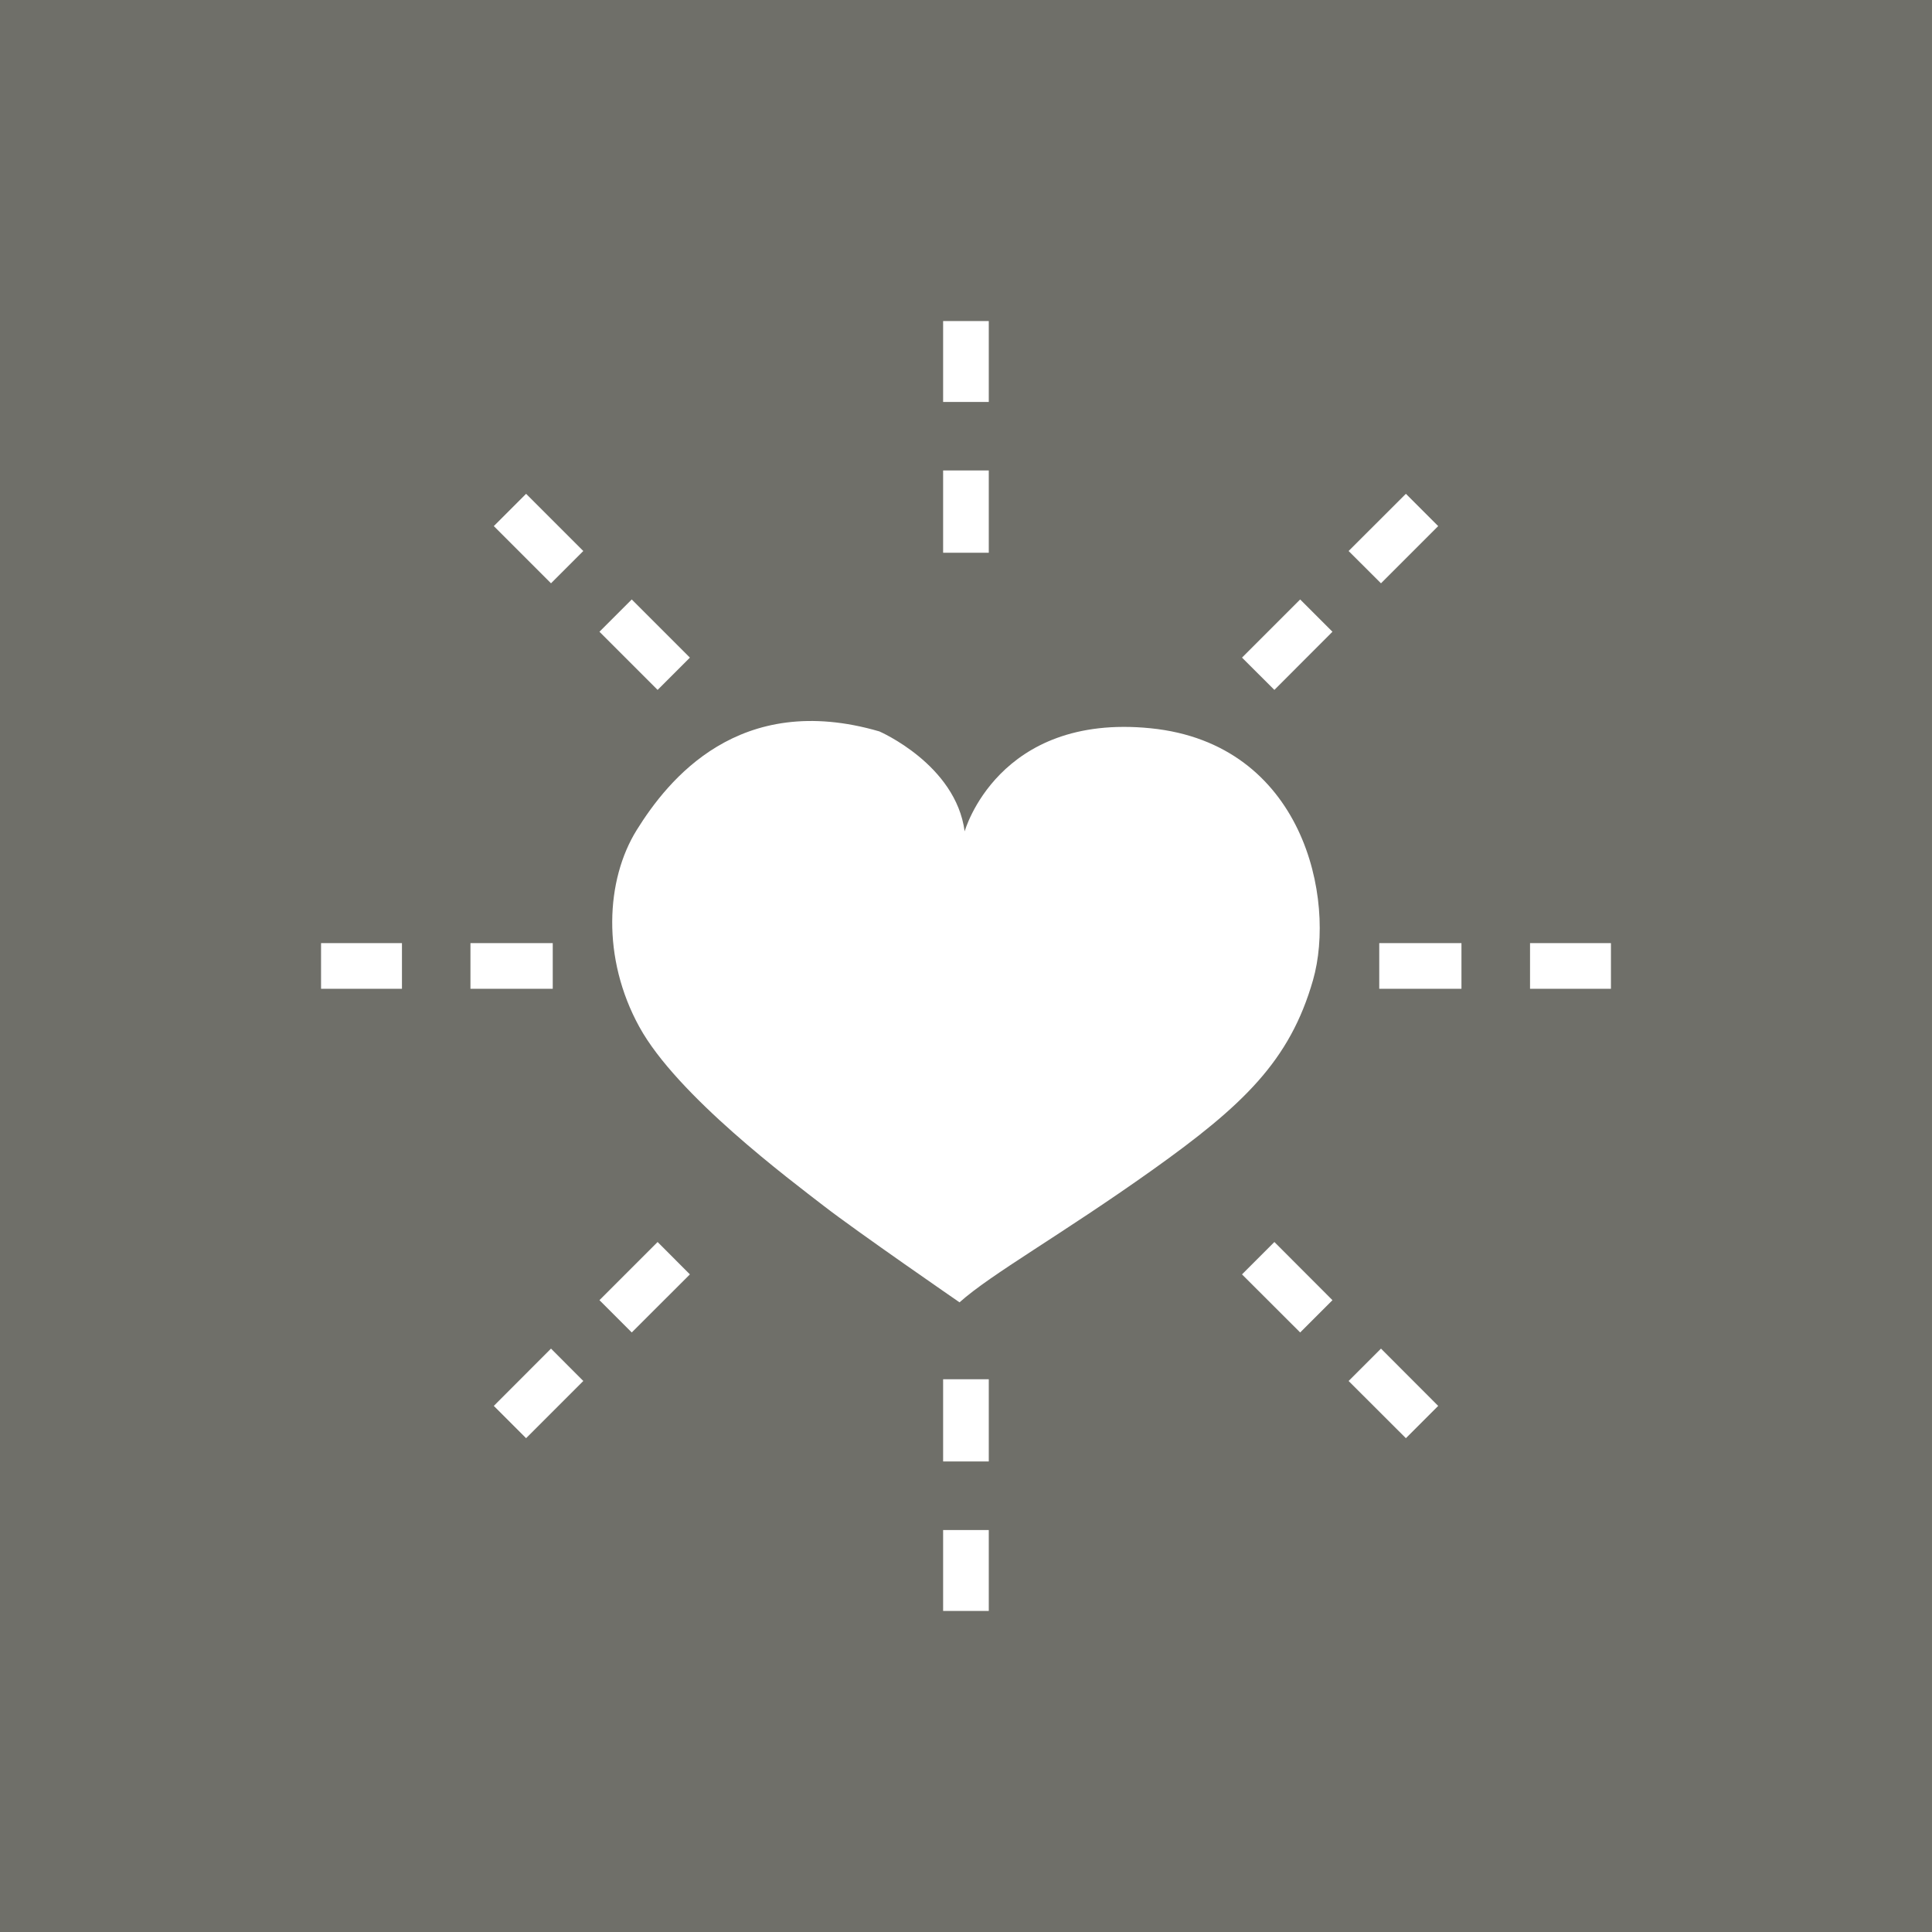
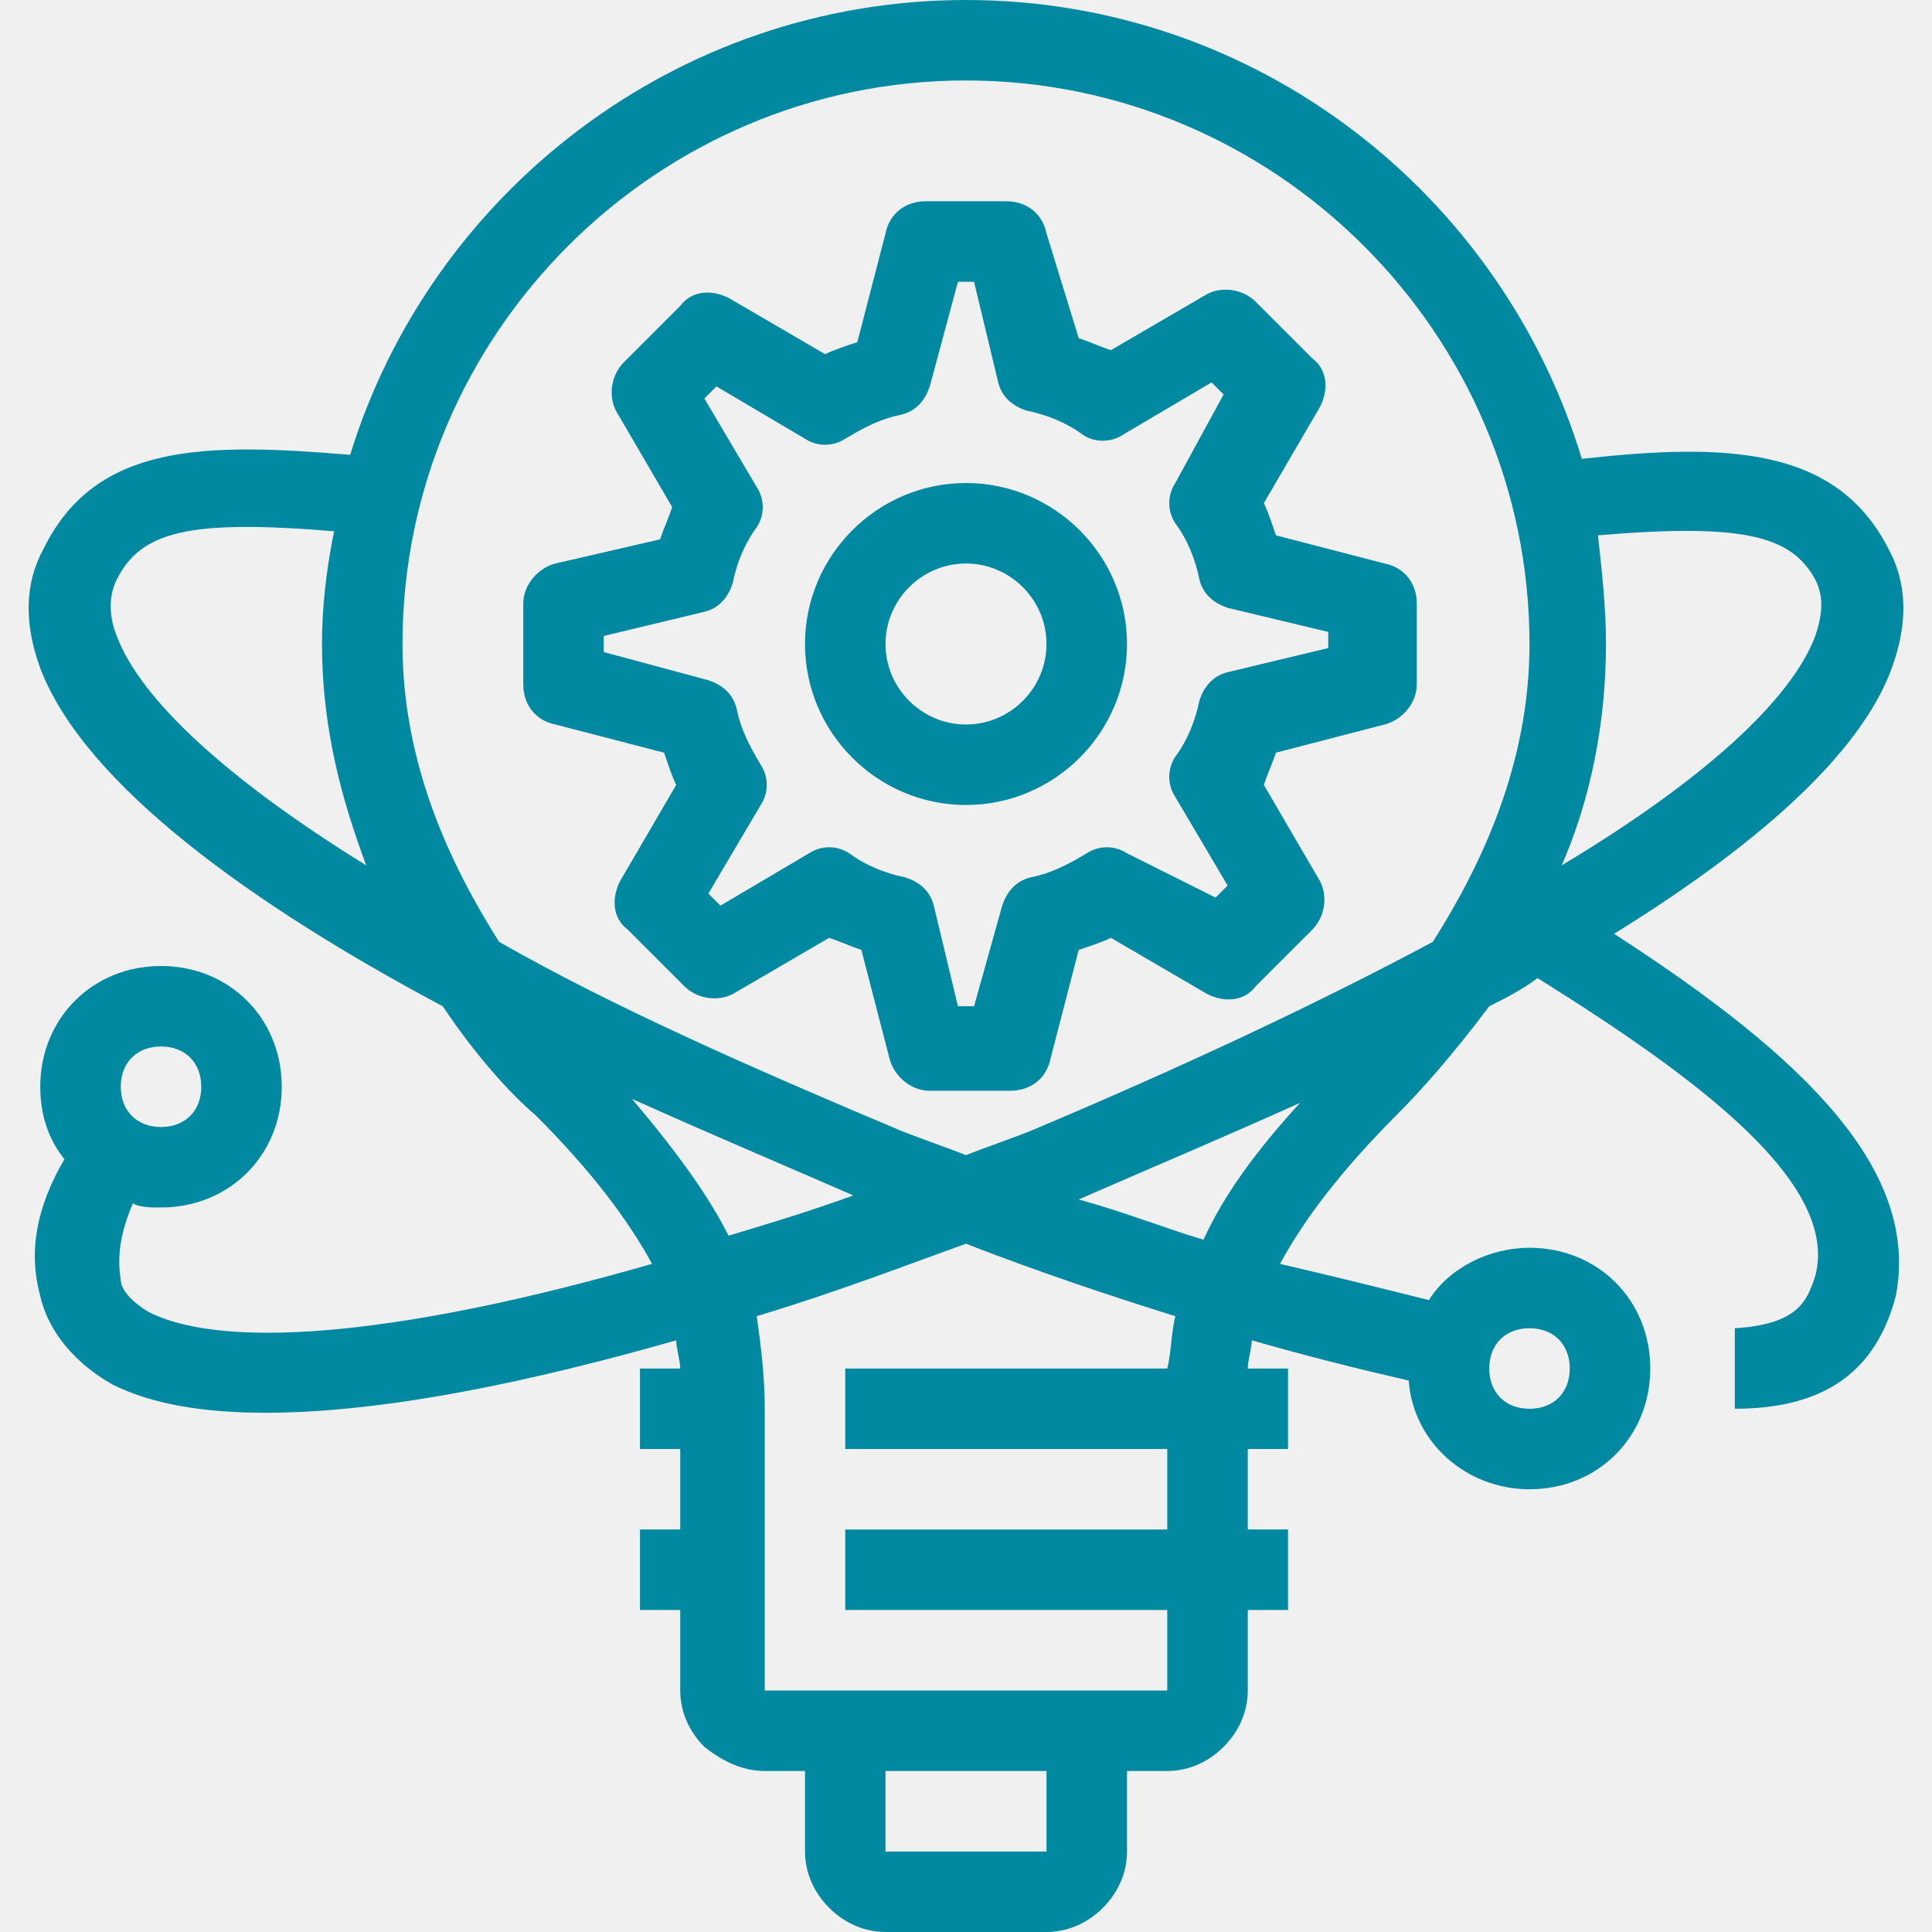
- <svg xmlns="http://www.w3.org/2000/svg" version="1.1" id="svg1684" width="620" height="620" viewBox="0 0 620 620">
-   <defs id="defs1688" />
-   <g id="g1692" transform="matrix(1.333333,0,0,-1.333333,-3092.577,-1575.937)">
-     <rect style="fill:#6f6f69;fill-opacity:1;stroke-width:0.75" id="rect2177-5-1-6-7" width="465" height="465" x="2319.432" y="1181.953" transform="scale(1,-1)" />
-     <g id="g6701-9" transform="matrix(0.208934,0,0,0.208934,-528.1203,-2732.126)">
-       <path d="m 14362.5,6463.4 c 35.9,57.6 117.7,160.6 279.4,113.5 0,0 88.1,-38 98.3,-115.2 0,0 38.1,136.5 214.3,118.8 176.1,-17.8 213.7,-196.7 187,-290.1 -26.7,-93.3 -80.8,-144.5 -185.4,-219 -104.7,-74.5 -185.2,-119.4 -221.8,-152.2 0,0 -118.2,81.5 -156.3,111 -38.1,29.5 -169.2,127.2 -212.6,206.4 -43.4,79 -38.8,169.2 -2.9,226.8" style="fill:#ffffff;fill-opacity:1;fill-rule:nonzero;stroke:none" id="path1826-2" />
-       <path d="m 14768,6956.4 h -52.6 v 93.2 h 52.6 z m 0,-173.7 h -52.6 v 94.8 h 52.6 v -94.8" style="fill:#ffffff;fill-opacity:1;fill-rule:nonzero;stroke:none" id="path1828-0" />
-       <path d="m 14263.7,6747.5 -65.9,65.9 37.2,37.2 65.9,-65.9 z m 122.8,-122.8 -67,67 37.2,37.2 67,-67 -37.2,-37.2" style="fill:#ffffff;fill-opacity:1;fill-rule:nonzero;stroke:none" id="path1830-2" />
-       <path d="m 14092,6280.4 h -93.2 v 52.6 h 93.2 z m 173.7,0 h -94.8 v 52.6 h 94.8 v -52.6" style="fill:#ffffff;fill-opacity:1;fill-rule:nonzero;stroke:none" id="path1832-3" />
-       <path d="m 14356.7,5884.5 -37.2,37.2 67,67 37.2,-37.3 z m -121.7,-121.8 -37.2,37.2 65.9,66 37.2,-37.3 -65.9,-65.9" style="fill:#ffffff;fill-opacity:1;fill-rule:nonzero;stroke:none" id="path1834-7" />
-       <path d="m 14768,5735.9 h -52.6 v 94.7 h 52.6 z m 0,-172.2 h -52.6 v 93.2 h 52.6 v -93.2" style="fill:#ffffff;fill-opacity:1;fill-rule:nonzero;stroke:none" id="path1836-5" />
-       <path d="m 15126.7,5884.5 -67,66.9 37.3,37.3 66.9,-67 z m 121.8,-121.8 -66,65.9 37.3,37.3 65.9,-66 -37.2,-37.2" style="fill:#ffffff;fill-opacity:1;fill-rule:nonzero;stroke:none" id="path1838-9" />
-       <path d="m 15312.5,6280.4 h -94.7 v 52.6 h 94.7 z m 172.2,0 h -93.2 v 52.6 h 93.2 v -52.6" style="fill:#ffffff;fill-opacity:1;fill-rule:nonzero;stroke:none" id="path1840-2" />
-       <path d="m 15219.8,6747.5 -37.3,37.2 66,65.9 37.2,-37.2 z m -122.8,-122.8 -37.3,37.2 67,67 37.2,-37.2 -66.9,-67" style="fill:#ffffff;fill-opacity:1;fill-rule:nonzero;stroke:none" id="path1842-2" />
-     </g>
+ <svg xmlns="http://www.w3.org/2000/svg" width="250" height="250" version="1.1" viewBox="0 0 187.5 187.5" id="svg1659">
+   <defs id="defs1639" />
+   <g id="g1657" transform="matrix(0.75,0,0,0.75,1.3974529e-6,0)">
+     <path d="m 208.855,120.834 c 17.709,-10.938 31.772,-22.916 35.938,-34.375 2.084,-5.729 2.084,-10.938 -0.521,-15.625 -6.771,-13.021 -20.834,-13.541 -39.584,-11.459 C 194.273,25 162.501,0 124.999,0 87.497,0 55.727,25 45.312,58.853 26.561,57.29 12.499,57.29 5.727,70.833 3.124,75.521 3.124,80.73 5.206,86.458 10.935,101.562 32.81,117.187 57.291,130.208 c 4.166,6.25 8.854,11.459 11.979,14.063 7.291,7.291 11.979,13.541 15.104,19.271 -30.729,8.854 -54.688,11.459 -65.103,6.25 -2.604,-1.564 -3.645,-3.127 -3.645,-4.168 -0.521,-3.125 0,-6.25 1.563,-9.896 1.041,0.521 2.084,0.521 3.646,0.521 8.854,0 15.625,-6.771 15.625,-15.625 0,-8.854 -6.771,-15.625 -15.625,-15.625 -8.854,0 -15.625,6.771 -15.625,15.625 0,3.646 1.041,6.771 3.125,9.375 -3.646,6.25 -4.688,11.979 -3.125,17.709 1.041,4.688 4.688,8.854 9.375,11.459 5.209,2.604 11.979,3.646 19.791,3.646 15.625,0 34.897,-4.166 53.125,-9.375 0,1.041 0.521,2.604 0.521,3.646 h -5.209 v 10.416 h 5.209 v 10.416 h -5.209 v 10.416 h 5.209 v 10.416 c 0,2.604 1.041,5.209 3.125,7.291 2.604,2.084 5.207,3.125 7.813,3.125 h 5.209 v 10.416 c 0,2.604 1.041,5.209 3.125,7.291 2.082,2.086 4.686,3.127 7.291,3.127 h 20.834 c 2.604,0 5.209,-1.041 7.291,-3.125 2.082,-2.084 3.125,-4.688 3.125,-7.291 v -10.416 h 5.209 c 2.604,0 5.209,-1.041 7.291,-3.125 2.082,-2.084 3.125,-4.689 3.125,-7.293 v -10.416 h 5.209 v -10.416 h -5.209 v -10.416 h 5.209 v -10.416 h -5.209 c 0,-1.041 0.521,-2.604 0.521,-3.646 7.291,2.084 13.541,3.646 20.313,5.209 0.521,7.813 7.291,14.063 15.625,14.063 8.854,0 15.625,-6.771 15.625,-15.625 0,-8.854 -6.771,-15.625 -15.625,-15.625 -5.209,0 -10.416,2.604 -13.021,6.771 -6.25,-1.562 -12.5,-3.125 -19.271,-4.688 3.125,-5.729 7.813,-11.979 15.104,-19.271 3.125,-3.125 7.291,-7.813 11.979,-14.063 2.084,-1.041 4.166,-2.084 6.25,-3.646 20.834,13.021 39.063,26.563 35.938,38.541 -1.041,3.125 -2.084,6.25 -10.416,6.771 v 10.416 c 11.459,0 18.229,-4.688 20.834,-14.584 3.125,-16.146 -11.459,-30.73 -36.459,-46.875 z m -188.019,14.582 c 3.125,0 5.209,2.084 5.209,5.209 0,3.125 -2.084,5.209 -5.209,5.209 -3.125,0 -5.209,-2.084 -5.209,-5.209 0,-3.125 2.084,-5.209 5.209,-5.209 z m 177.081,36.459 c 3.125,0 5.209,2.084 5.209,5.209 0,3.125 -2.084,5.209 -5.209,5.209 -3.125,0 -5.209,-2.084 -5.209,-5.209 0.002,-3.125 2.084,-5.209 5.209,-5.209 z m 36.98,-96.875 c 1.041,2.084 1.041,4.166 0,7.291 -3.125,8.334 -14.584,18.75 -32.813,29.688 3.646,-8.334 5.729,-18.229 5.729,-28.647 0,-4.688 -0.521,-9.375 -1.041,-14.063 18.75,-1.561 25,0.002 28.125,5.73 z M 125,10.415 c 40.104,0 72.915,32.813 72.915,72.915 0,15.625 -6.25,28.647 -12.5,38.541 -14.584,7.813 -32.291,16.146 -52.085,24.479 -2.604,1.041 -5.729,2.084 -8.334,3.125 -2.604,-1.041 -5.729,-2.084 -8.334,-3.125 -19.791,-8.334 -37.5,-16.146 -52.085,-24.479 -6.246,-9.895 -12.496,-22.914 -12.496,-38.539 0,-40.105 32.813,-72.92 72.915,-72.92 z M 15.103,82.29 c -1.041,-2.604 -1.041,-5.209 0,-7.291 3.125,-6.25 9.375,-7.813 28.125,-6.25 -1.041,5.209 -1.563,9.896 -1.563,14.584 0,10.938 2.604,20.313 5.729,28.647 C 29.686,101.041 18.228,90.624 15.103,82.29 Z m 66.67,59.898 c 10.416,4.688 20.313,8.854 28.647,12.5 -5.729,2.084 -10.938,3.646 -16.146,5.209 -2.605,-5.209 -6.771,-10.938 -12.5,-17.709 z m 53.643,97.398 h -20.834 v -10.416 h 20.834 z m 15.625,-15.625 v -5.209 z m 0,-46.875 h -41.666 v 10.416 h 41.666 v 10.416 h -41.666 v 10.416 h 41.666 v 10.416 l -52.081,0.002 v -36.459 c 0,-4.166 -0.521,-8.334 -1.041,-11.979 10.416,-3.125 19.791,-6.771 27.084,-9.375 9.375,3.646 18.75,6.771 27.084,9.375 -0.523,2.084 -0.523,4.688 -1.045,6.771 z m 4.688,-16.668 c -5.209,-1.563 -10.416,-3.646 -16.146,-5.209 8.334,-3.646 18.229,-7.813 28.647,-12.5 -5.729,6.252 -9.895,11.98 -12.5,17.709 z m -30.729,-56.25 c 11.459,0 20.834,-9.375 20.834,-20.834 0,-11.459 -9.375,-20.834 -20.834,-20.834 -11.459,0 -20.834,9.375 -20.834,20.834 0,11.459 9.375,20.834 20.834,20.834 z m 0,-31.25 c 5.729,0 10.416,4.688 10.416,10.416 0,5.729 -4.688,10.416 -10.416,10.416 -5.729,0 -10.416,-4.688 -10.416,-10.416 0,-5.729 4.688,-10.416 10.416,-10.416 z m -53.125,20.834 14.063,3.646 c 0.521,1.563 1.041,3.125 1.563,4.166 l -7.291,12.5 c -1.041,2.084 -1.041,4.688 1.041,6.25 l 7.291,7.291 c 1.563,1.563 4.166,2.084 6.25,1.041 l 12.5,-7.291 c 1.562,0.521 2.604,1.041 4.166,1.562 l 3.646,14.063 c 0.521,2.084 2.604,4.166 5.209,4.166 h 10.416 c 2.604,0 4.688,-1.563 5.209,-4.166 l 3.646,-14.063 c 1.563,-0.521 3.125,-1.041 4.166,-1.562 l 12.5,7.291 c 2.084,1.041 4.688,1.041 6.25,-1.041 l 7.291,-7.291 c 1.563,-1.562 2.084,-4.166 1.041,-6.25 l -7.291,-12.5 c 0.521,-1.563 1.041,-2.604 1.562,-4.166 l 14.063,-3.646 c 2.084,-0.521 4.166,-2.604 4.166,-5.209 V 78.126 c 0,-2.604 -1.562,-4.688 -4.166,-5.209 l -14.063,-3.646 c -0.521,-1.563 -1.041,-3.125 -1.562,-4.166 l 7.291,-12.5 c 1.041,-2.084 1.041,-4.688 -1.041,-6.25 l -7.291,-7.291 c -1.562,-1.563 -4.166,-2.084 -6.25,-1.041 l -12.5,7.291 c -1.563,-0.521 -2.604,-1.041 -4.166,-1.563 l -4.168,-13.541 c -0.52,-2.605 -2.604,-4.168 -5.207,-4.168 h -10.416 c -2.604,0 -4.688,1.563 -5.209,4.166 l -3.646,14.063 c -1.562,0.521 -3.125,1.041 -4.166,1.563 L 94.271,38.542 c -2.084,-1.041 -4.688,-1.041 -6.25,1.041 l -7.291,7.291 c -1.562,1.563 -2.084,4.166 -1.041,6.25 l 7.291,12.5 c -0.521,1.563 -1.041,2.604 -1.563,4.166 l -13.543,3.127 c -2.084,0.521 -4.166,2.604 -4.166,5.209 v 10.416 c 0,2.605 1.562,4.688 4.166,5.209 z m 6.25,-11.459 13.021,-3.125 c 2.084,-0.521 3.125,-2.084 3.646,-3.646 0.521,-2.604 1.562,-5.209 3.125,-7.291 1.041,-1.563 1.041,-3.646 0,-5.209 l -6.771,-11.459 1.562,-1.563 11.459,6.771 c 1.563,1.041 3.646,1.041 5.209,0 2.604,-1.563 4.688,-2.604 7.291,-3.125 2.084,-0.521 3.125,-2.084 3.646,-3.646 l 3.645,-13.539 h 2.084 l 3.125,13.021 c 0.521,2.084 2.084,3.125 3.646,3.646 2.604,0.521 5.209,1.563 7.291,3.125 1.562,1.041 3.646,1.041 5.209,0 l 11.459,-6.771 1.563,1.563 -6.252,11.457 c -1.041,1.563 -1.041,3.646 0,5.209 1.563,2.084 2.604,4.688 3.125,7.291 0.521,2.084 2.084,3.125 3.646,3.646 l 13.021,3.125 v 2.084 l -13.021,3.125 c -2.084,0.521 -3.125,2.084 -3.646,3.646 -0.521,2.604 -1.562,5.209 -3.125,7.291 -1.041,1.563 -1.041,3.646 0,5.209 l 6.771,11.459 -1.562,1.562 -11.459,-5.732 c -1.563,-1.041 -3.646,-1.041 -5.209,0 -2.604,1.562 -4.688,2.604 -7.291,3.125 -2.084,0.521 -3.125,2.084 -3.646,3.646 l -3.646,13.021 h -2.084 l -3.125,-13.021 c -0.521,-2.084 -2.084,-3.125 -3.646,-3.646 -2.604,-0.521 -5.209,-1.563 -7.291,-3.125 -1.562,-1.041 -3.646,-1.041 -5.209,0 l -11.459,6.771 -1.563,-1.562 6.771,-11.459 c 1.041,-1.563 1.041,-3.646 0,-5.209 -1.562,-2.604 -2.604,-4.688 -3.125,-7.291 -0.521,-2.084 -2.084,-3.125 -3.646,-3.646 l -13.539,-3.645 z" id="path1641" style="fill:#0089a1;fill-opacity:1;stroke-width:0.446" />
  </g>
</svg>
